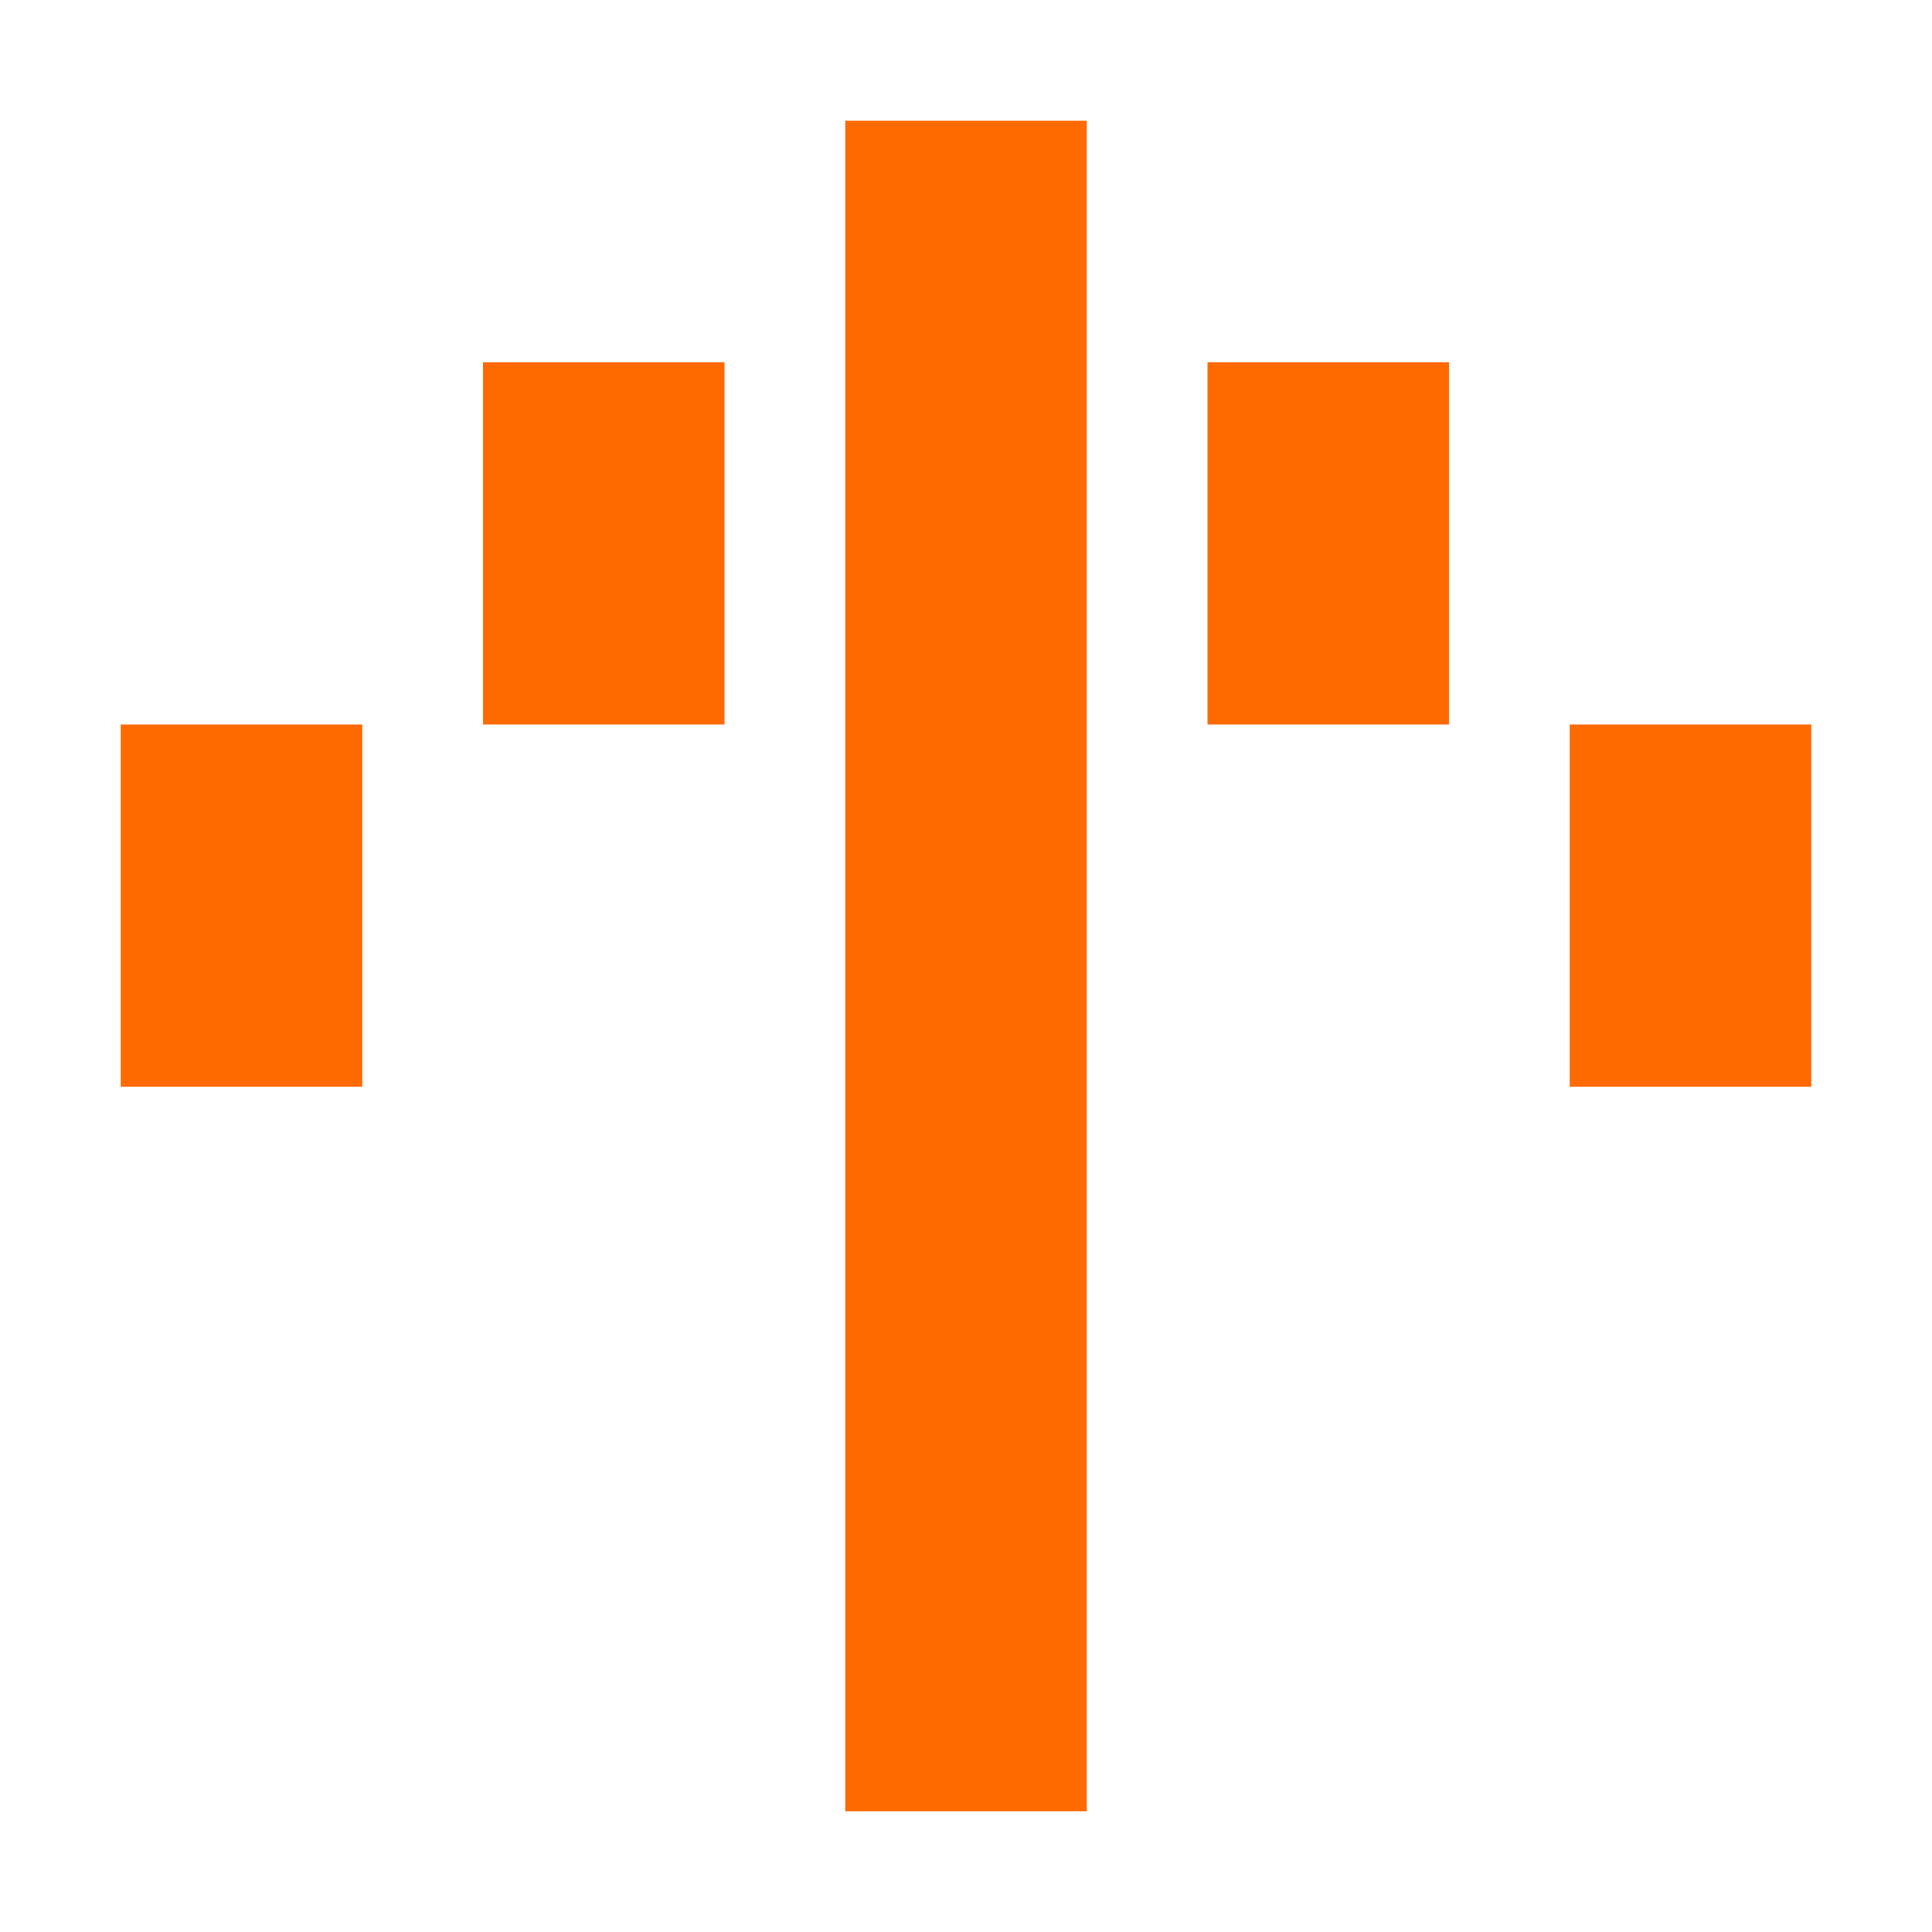
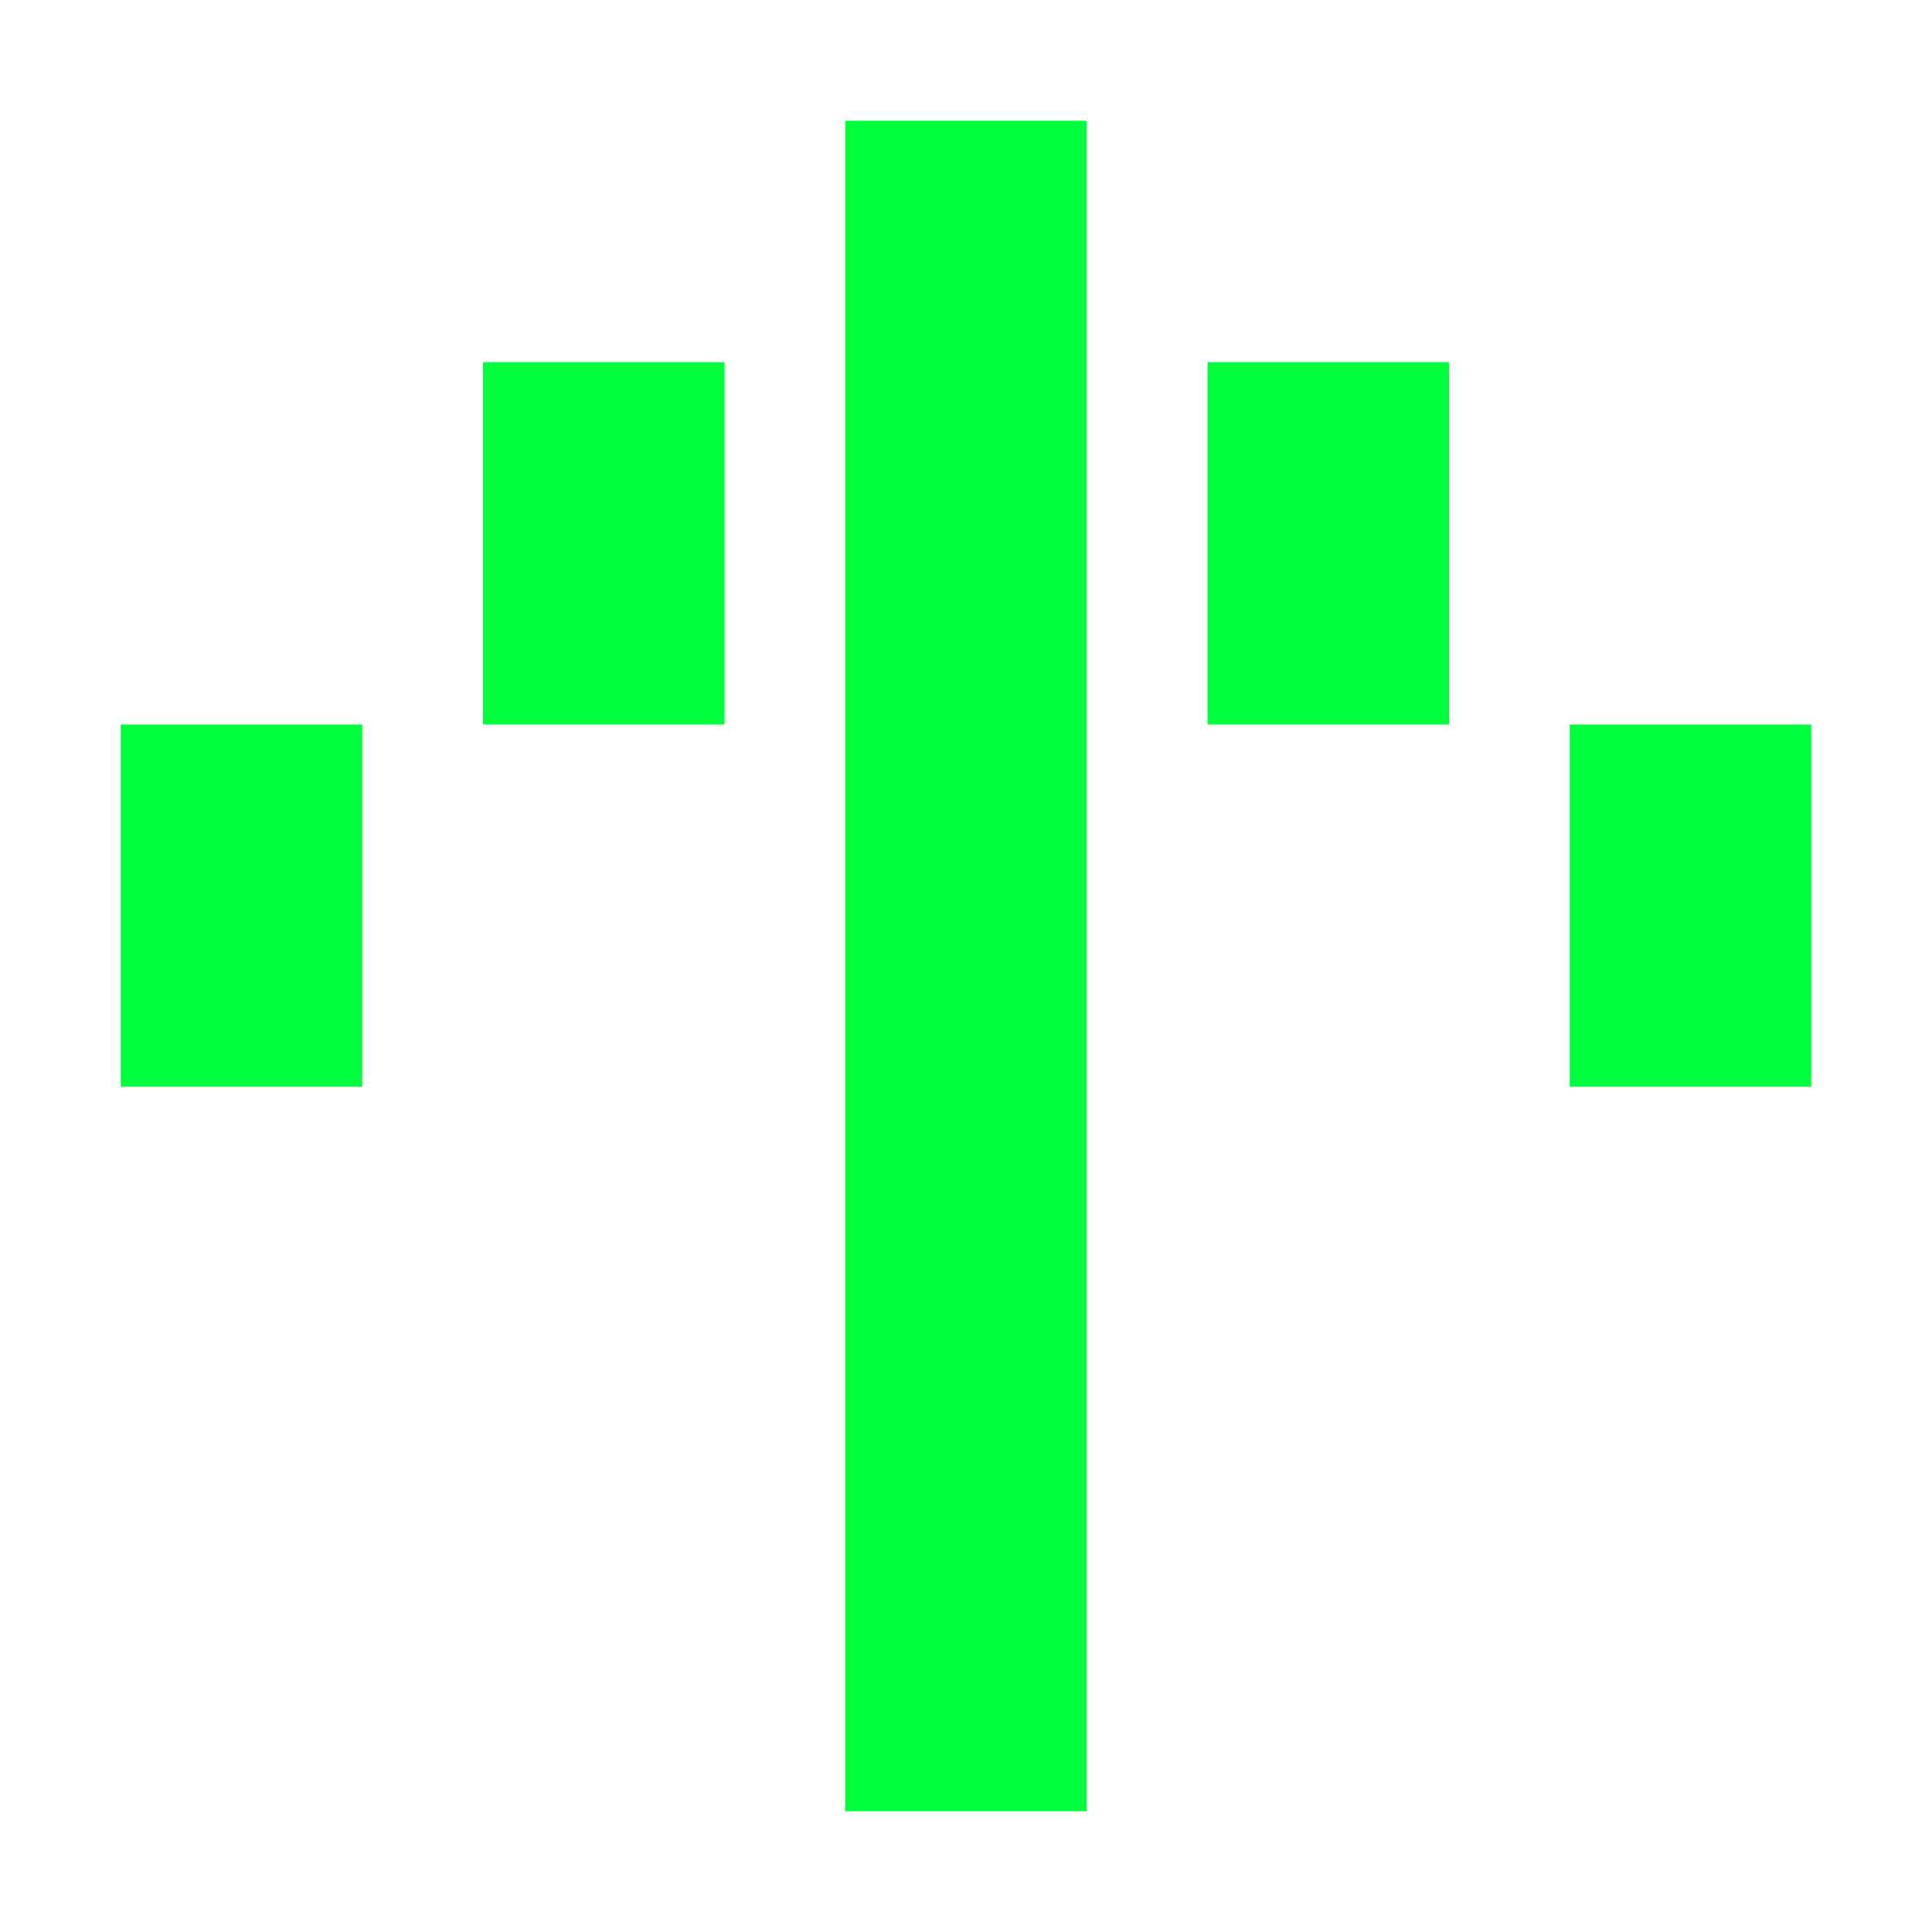
<svg xmlns="http://www.w3.org/2000/svg" preserveAspectRatio="none" overflow="visible" style="display: block;" width="16" height="16" viewBox="0 0 16 16" fill="none">
  <g id="Frame">
-     <path id="Vector" d="M1 6H3V9H1V6ZM4 3H6V6H4V3ZM7 1H9V15H7V1ZM10 3H12V6H10V3ZM13 6H15V9H13V6Z" fill="#FF6A00" />
+     <path id="Vector" d="M1 6H3V9H1V6ZM4 3H6V6H4V3ZM7 1H9V15H7V1ZM10 3H12V6H10V3ZM13 6H15V9H13V6Z" fill="#00FF3C" />
  </g>
</svg>
